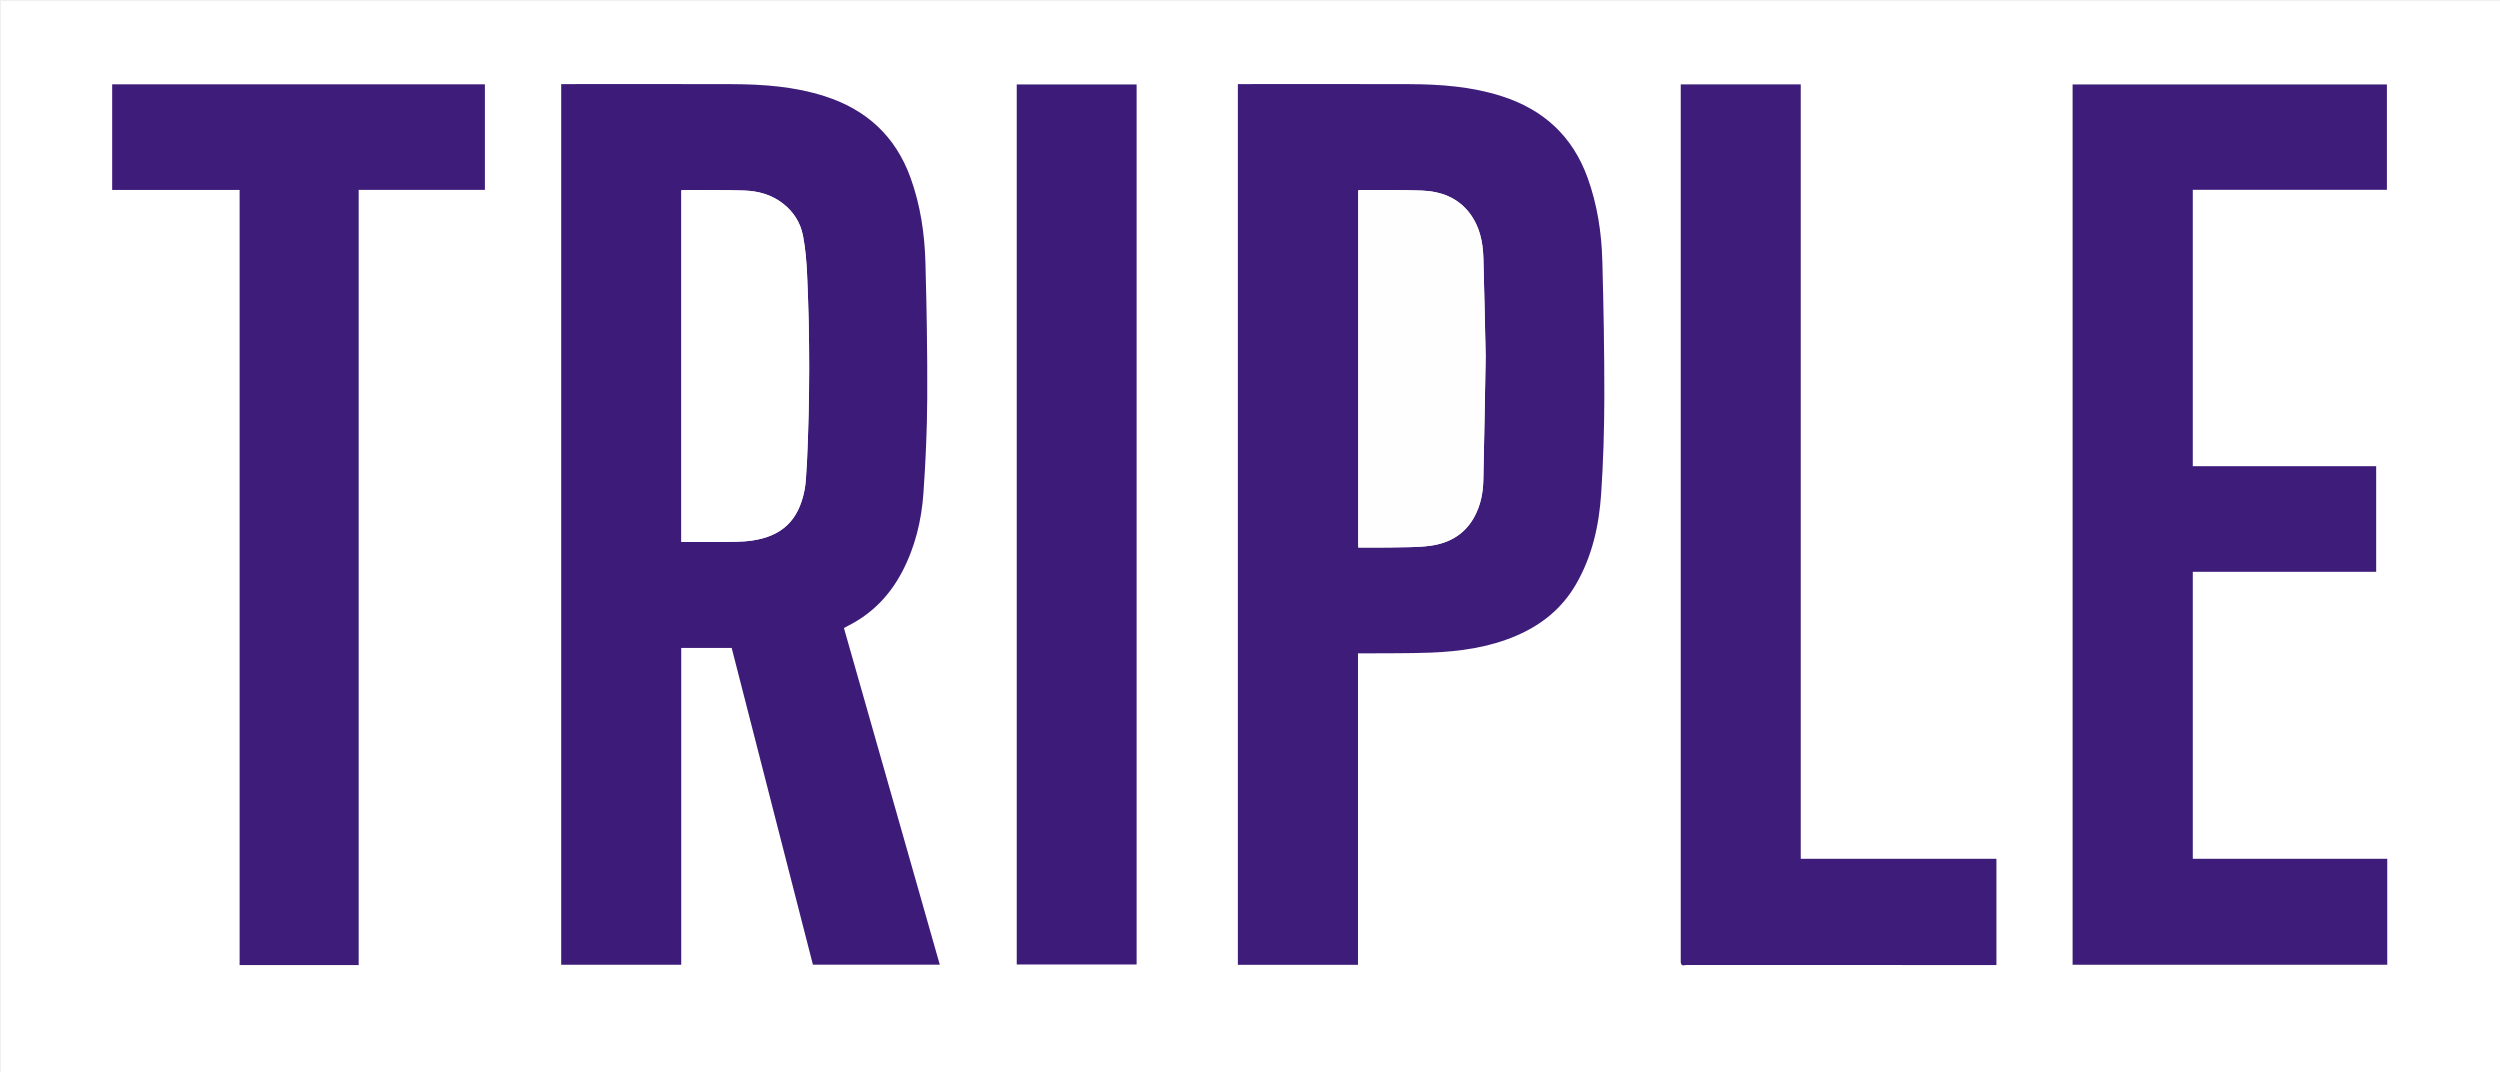
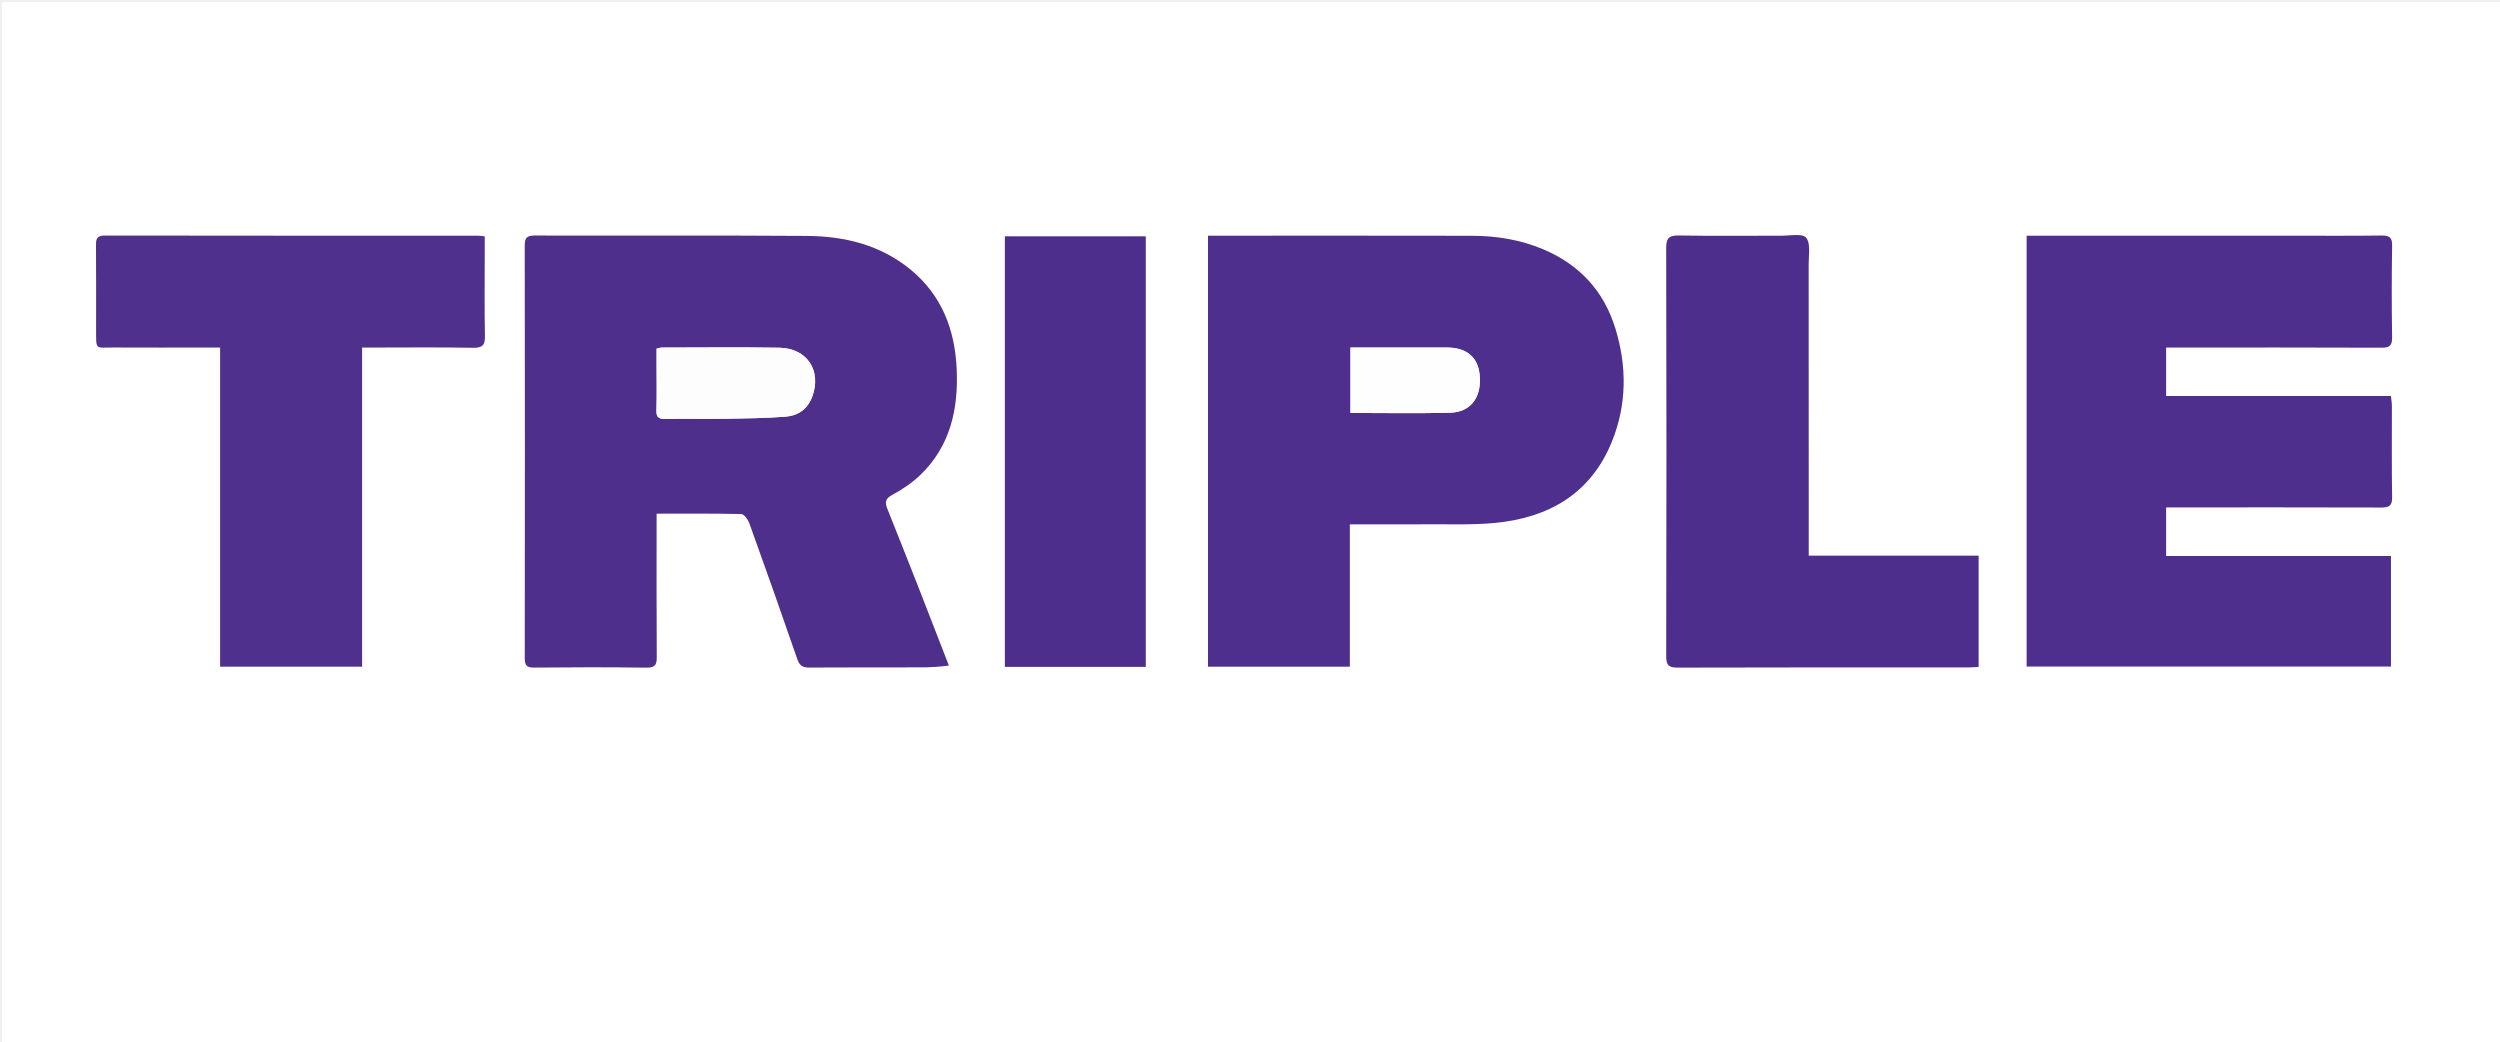
- <svg xmlns="http://www.w3.org/2000/svg" version="1.1" id="Layer_1" x="0px" y="0px" width="100%" viewBox="0 0 2390 1024" enable-background="new 0 0 2390 1024" xml:space="preserve">
-   <path fill="#FFFFFF" opacity="1" stroke="none" d=" M1798,1025   C1198.667,1025 599.833,1025 1,1025   C1,683.667 1,342.334 1,1   C797.666,1 1594.333,1 2391,1   C2391,342.333 2391,683.666 2391,1025   C2193.5,1025 1996,1025 1798,1025  M742.242,786.239   C753.909,831.669 765.576,877.099 777.17,922.245   C817.829,922.245 857.886,922.245 898.432,922.245   C867.82,814.738 837.337,707.683 806.787,600.393   C808.437,599.502 809.859,598.696 811.314,597.954   C833.86,586.454 850.534,569.193 862.315,546.856   C874.817,523.153 880.963,497.639 882.808,471.272   C884.924,441.042 886.281,410.703 886.428,380.404   C886.638,337.253 885.885,294.083 884.695,250.944   C883.935,223.422 879.955,196.298 870.531,170.124   C856.166,130.229 828.346,104.783 788.367,91.971   C759.475,82.712 729.624,80.564 699.575,80.458   C646.91,80.272 594.244,80.406 541.579,80.406   C539.829,80.406 538.079,80.406 536.51,80.406   C536.51,361.549 536.51,641.942 536.51,922.306   C574.817,922.306 612.751,922.306 651.249,922.306   C651.249,821.14 651.249,720.26 651.249,619.408   C667.606,619.408 683.396,619.408 699.489,619.408   C713.708,674.836 727.895,730.136 742.242,786.239  M1183.405,515.5   C1183.405,651.082 1183.405,786.664 1183.405,922.357   C1221.854,922.357 1259.779,922.357 1298.232,922.357   C1298.232,823.062 1298.232,724.004 1298.232,624.596   C1300.573,624.596 1302.391,624.61 1304.209,624.594   C1325.368,624.406 1346.547,624.718 1367.681,623.899   C1395.563,622.82 1423.042,618.972 1449.04,607.96   C1473.344,597.666 1492.987,581.972 1506.432,558.9   C1522.064,532.075 1528.64,502.57 1530.682,472.169   C1532.746,441.438 1533.672,410.58 1533.723,379.775   C1533.795,336.296 1532.987,292.805 1531.813,249.339   C1531.084,222.306 1527.017,195.7 1517.767,170.036   C1503.404,130.185 1475.546,104.73 1435.57,91.946   C1406.845,82.759 1377.168,80.567 1347.291,80.459   C1294.302,80.267 1241.313,80.405 1188.324,80.404   C1186.737,80.404 1185.15,80.404 1183.405,80.404   C1183.405,225.575 1183.405,370.037 1183.405,515.5  M2282.194,844.5   C2282.194,836.877 2282.194,829.254 2282.194,821.011   C2219.881,821.011 2158.03,821.011 2096.295,821.011   C2096.295,729.305 2096.295,638.227 2096.295,546.638   C2154.968,546.638 2213.348,546.638 2271.622,546.638   C2271.622,512.847 2271.622,479.568 2271.622,445.713   C2213.006,445.713 2154.631,445.713 2096.289,445.713   C2096.289,357.378 2096.289,269.621 2096.289,181.439   C2158.337,181.439 2220.099,181.439 2281.875,181.439   C2281.875,147.605 2281.875,114.199 2281.875,80.732   C2181.492,80.732 2081.431,80.732 1981.425,80.732   C1981.425,361.442 1981.425,641.825 1981.425,922.27   C2081.771,922.27 2181.826,922.27 2282.194,922.27   C2282.194,896.464 2282.194,870.982 2282.194,844.5  M279.5,922.596   C300.459,922.596 321.417,922.596 342.882,922.596   C342.882,675.437 342.882,428.735 342.882,181.509   C383.451,181.509 423.514,181.509 463.559,181.509   C463.559,147.579 463.559,114.173 463.559,80.633   C344.668,80.633 226.083,80.633 107.248,80.633   C107.248,114.267 107.248,147.673 107.248,181.596   C147.799,181.596 188.194,181.596 229.09,181.596   C229.09,428.809 229.09,675.508 229.09,922.595   C245.895,922.595 262.197,922.595 279.5,922.596  M1606.811,920.195   C1607.088,924.311 1610.294,922.512 1612.131,922.514   C1709.278,922.607 1806.425,922.596 1903.572,922.596   C1905.194,922.596 1906.817,922.596 1908.576,922.596   C1908.576,888.54 1908.576,854.988 1908.576,821.028   C1846.207,821.028 1784.126,821.028 1721.498,821.028   C1721.498,573.956 1721.498,327.293 1721.498,80.686   C1683.013,80.686 1645.079,80.686 1606.806,80.686   C1606.806,360.394 1606.806,639.821 1606.811,920.195  M972.018,496.5   C972.018,638.389 972.018,780.277 972.018,922.06   C1010.639,922.06 1048.556,922.06 1086.591,922.06   C1086.591,641.414 1086.591,361.074 1086.591,80.728   C1048.281,80.728 1010.254,80.728 972.018,80.728   C972.018,219.247 972.018,357.374 972.018,496.5  z" />
-   <path fill="#3D1C79" opacity="1" stroke="none" d=" M742.162,785.838   C727.895,730.136 713.708,674.836 699.489,619.408   C683.396,619.408 667.606,619.408 651.249,619.408   C651.249,720.26 651.249,821.14 651.249,922.306   C612.751,922.306 574.817,922.306 536.51,922.306   C536.51,641.942 536.51,361.549 536.51,80.406   C538.079,80.406 539.829,80.406 541.579,80.406   C594.244,80.406 646.91,80.272 699.575,80.458   C729.624,80.564 759.475,82.712 788.367,91.971   C828.346,104.783 856.166,130.229 870.531,170.124   C879.955,196.298 883.935,223.422 884.695,250.944   C885.885,294.083 886.638,337.253 886.428,380.404   C886.281,410.703 884.924,441.042 882.808,471.272   C880.963,497.639 874.817,523.153 862.315,546.856   C850.534,569.193 833.86,586.454 811.314,597.954   C809.859,598.696 808.437,599.502 806.787,600.393   C837.337,707.683 867.82,814.738 898.432,922.245   C857.886,922.245 817.829,922.245 777.17,922.245   C765.576,877.099 753.909,831.669 742.162,785.838  M771.55,440.017   C774.212,380.712 774.294,321.4 771.562,262.103   C770.997,249.843 769.98,237.484 767.675,225.458   C765.312,213.127 758.852,202.673 748.649,194.696   C737.654,186.101 724.933,182.606 711.457,182.153   C692.311,181.51 673.136,181.735 653.973,181.613   C653.055,181.607 652.137,181.828 651.374,181.923   C651.374,294.221 651.374,406.113 651.374,518.136   C664.078,518.136 676.411,518.284 688.739,518.089   C698.715,517.931 708.806,518.215 718.632,516.81   C747.353,512.704 763.248,497.698 768.972,469.253   C770.829,460.025 770.695,450.397 771.55,440.017  z" />
-   <path fill="#3D1C7A" opacity="1" stroke="none" d=" M1183.405,515   C1183.405,370.037 1183.405,225.575 1183.405,80.404   C1185.15,80.404 1186.737,80.404 1188.324,80.404   C1241.313,80.405 1294.302,80.267 1347.291,80.459   C1377.168,80.567 1406.845,82.759 1435.57,91.946   C1475.546,104.73 1503.404,130.185 1517.767,170.036   C1527.017,195.7 1531.084,222.306 1531.813,249.339   C1532.987,292.805 1533.795,336.296 1533.723,379.775   C1533.672,410.58 1532.746,441.438 1530.682,472.169   C1528.64,502.57 1522.064,532.075 1506.432,558.9   C1492.987,581.972 1473.344,597.666 1449.04,607.96   C1423.042,618.972 1395.563,622.82 1367.681,623.899   C1346.547,624.718 1325.368,624.406 1304.209,624.594   C1302.391,624.61 1300.573,624.596 1298.232,624.596   C1298.232,724.004 1298.232,823.062 1298.232,922.357   C1259.779,922.357 1221.854,922.357 1183.405,922.357   C1183.405,786.664 1183.405,651.082 1183.405,515  M1420.294,340.499   C1419.583,309.193 1418.993,277.884 1418.108,246.582   C1417.673,231.203 1414.538,216.393 1405.01,203.846   C1393.584,188.798 1377.302,182.902 1359.204,182.182   C1339.742,181.408 1320.235,181.743 1300.748,181.618   C1299.987,181.613 1299.224,181.855 1298.456,181.982   C1298.456,295.892 1298.456,409.442 1298.456,523.407   C1309.185,523.407 1319.657,523.594 1330.12,523.358   C1342.583,523.078 1355.169,523.394 1367.467,521.724   C1385.989,519.208 1401.041,510.349 1410.018,493.105   C1415.509,482.557 1417.787,471.13 1418.055,459.403   C1418.955,420.105 1419.575,380.801 1420.294,340.499  z" />
-   <path fill="#3D1C7A" opacity="1" stroke="none" d=" M2282.194,845   C2282.194,870.982 2282.194,896.464 2282.194,922.27   C2181.826,922.27 2081.771,922.27 1981.425,922.27   C1981.425,641.825 1981.425,361.442 1981.425,80.732   C2081.431,80.732 2181.492,80.732 2281.875,80.732   C2281.875,114.199 2281.875,147.605 2281.875,181.439   C2220.099,181.439 2158.337,181.439 2096.289,181.439   C2096.289,269.621 2096.289,357.378 2096.289,445.713   C2154.631,445.713 2213.006,445.713 2271.622,445.713   C2271.622,479.568 2271.622,512.847 2271.622,546.638   C2213.348,546.638 2154.968,546.638 2096.295,546.638   C2096.295,638.227 2096.295,729.305 2096.295,821.011   C2158.03,821.011 2219.881,821.011 2282.194,821.011   C2282.194,829.254 2282.194,836.877 2282.194,845  z" />
-   <path fill="#3D1C7A" opacity="1" stroke="none" d=" M279,922.595   C262.197,922.595 245.895,922.595 229.09,922.595   C229.09,675.508 229.09,428.809 229.09,181.596   C188.194,181.596 147.799,181.596 107.248,181.596   C107.248,147.673 107.248,114.267 107.248,80.633   C226.083,80.633 344.668,80.633 463.559,80.633   C463.559,114.173 463.559,147.579 463.559,181.509   C423.514,181.509 383.451,181.509 342.882,181.509   C342.882,428.735 342.882,675.437 342.882,922.596   C321.417,922.596 300.459,922.596 279,922.595  z" />
-   <path fill="#3D1C7A" opacity="1" stroke="none" d=" M1606.808,919.721   C1606.806,639.821 1606.806,360.394 1606.806,80.686   C1645.079,80.686 1683.013,80.686 1721.498,80.686   C1721.498,327.293 1721.498,573.956 1721.498,821.028   C1784.126,821.028 1846.207,821.028 1908.576,821.028   C1908.576,854.988 1908.576,888.54 1908.576,922.596   C1906.817,922.596 1905.194,922.596 1903.572,922.596   C1806.425,922.596 1709.278,922.607 1612.131,922.514   C1610.294,922.512 1607.088,924.311 1606.808,919.721  z" />
-   <path fill="#3D1C79" opacity="1" stroke="none" d=" M972.018,496   C972.018,357.374 972.018,219.247 972.018,80.728   C1010.254,80.728 1048.281,80.728 1086.591,80.728   C1086.591,361.074 1086.591,641.414 1086.591,922.06   C1048.556,922.06 1010.639,922.06 972.018,922.06   C972.018,780.277 972.018,638.389 972.018,496  z" />
-   <path fill="#FFFFFF" opacity="1" stroke="none" d=" M771.51,440.485   C770.695,450.397 770.829,460.025 768.972,469.253   C763.248,497.698 747.353,512.704 718.632,516.81   C708.806,518.215 698.715,517.931 688.739,518.089   C676.411,518.284 664.078,518.136 651.374,518.136   C651.374,406.113 651.374,294.221 651.374,181.923   C652.137,181.828 653.055,181.607 653.973,181.613   C673.136,181.735 692.311,181.51 711.457,182.153   C724.933,182.606 737.654,186.101 748.649,194.696   C758.852,202.673 765.312,213.127 767.675,225.458   C769.98,237.484 770.997,249.843 771.562,262.103   C774.294,321.4 774.212,380.712 771.51,440.485  z" />
-   <path fill="#FEFEFF" opacity="1" stroke="none" d=" M1420.298,340.999   C1419.575,380.801 1418.955,420.105 1418.055,459.403   C1417.787,471.13 1415.509,482.557 1410.018,493.105   C1401.041,510.349 1385.989,519.208 1367.467,521.724   C1355.169,523.394 1342.583,523.078 1330.12,523.358   C1319.657,523.594 1309.185,523.407 1298.456,523.407   C1298.456,409.442 1298.456,295.892 1298.456,181.982   C1299.224,181.855 1299.987,181.613 1300.748,181.618   C1320.235,181.743 1339.742,181.408 1359.204,182.182   C1377.302,182.902 1393.584,188.798 1405.01,203.846   C1414.538,216.393 1417.673,231.203 1418.108,246.582   C1418.993,277.884 1419.583,309.193 1420.298,340.999  z" />
+ <svg xmlns="http://www.w3.org/2000/svg" version="1.1" id="Layer_1" x="0px" y="0px" width="100%" viewBox="0 0 1200 500" enable-background="new 0 0 1200 500" xml:space="preserve">
+   <path fill="#FFFFFF" opacity="1" stroke="none" d=" M757,501   C504.667,501 252.833,501 1,501   C1,334.333 1,167.667 1,1   C401,1 801,1 1201,1   C1201,167.667 1201,334.333 1201,501   C1053.167,501 905.333,501 757,501  M455.542,319.073   C445.711,294.167 435.941,269.238 425.981,244.385   C424.611,240.965 424.905,239.354 428.401,237.461   C433.179,234.873 437.86,231.728 441.762,227.971   C456.147,214.117 460.052,196.366 459.21,177.239   C458.377,158.332 452.109,141.738 437.038,129.377   C422.556,117.498 405.335,113.371 387.187,113.243   C343.691,112.936 300.19,113.187 256.692,113.066   C252.95,113.055 251.872,114.142 251.878,117.865   C251.976,183.863 251.971,249.861 251.888,315.859   C251.883,319.278 252.773,320.469 256.366,320.435   C274.364,320.263 292.367,320.211 310.362,320.465   C314.61,320.525 315.262,318.966 315.236,315.26   C315.089,294.262 315.165,273.262 315.165,252.263   C315.165,250.514 315.165,248.766 315.165,246.548   C329.224,246.548 342.523,246.421 355.811,246.744   C357.154,246.776 359.022,249.313 359.647,251.047   C367.475,272.79 375.195,294.574 382.726,316.421   C383.803,319.548 385.313,320.442 388.452,320.419   C406.45,320.29 424.45,320.386 442.449,320.333   C446.756,320.321 451.061,320.034 455.542,319.073  M1098.5,113.143   C1056.717,113.143 1014.935,113.143 972.791,113.143   C972.791,182.305 972.791,251.016 972.791,319.942   C1031.22,319.942 1089.532,319.942 1147.659,319.942   C1147.659,302.063 1147.659,284.672 1147.659,266.892   C1111.443,266.892 1075.683,266.892 1039.728,266.892   C1039.728,258.959 1039.728,251.43 1039.728,243.543   C1041.733,243.543 1043.37,243.543 1045.008,243.543   C1077.664,243.543 1110.32,243.496 1142.976,243.605   C1146.682,243.618 1148.288,242.869 1148.216,238.676   C1147.964,224.019 1148.13,209.354 1148.098,194.692   C1148.095,193.277 1147.816,191.863 1147.626,190.094   C1111.385,190.094 1075.624,190.094 1039.733,190.094   C1039.733,182.153 1039.733,174.63 1039.733,166.813   C1041.937,166.813 1043.755,166.813 1045.573,166.813   C1078.063,166.813 1110.553,166.752 1143.042,166.893   C1146.884,166.91 1148.273,166.014 1148.209,161.932   C1147.978,147.274 1147.964,132.607 1148.217,117.95   C1148.289,113.752 1146.747,113.011 1142.985,113.062   C1128.492,113.259 1113.995,113.143 1098.5,113.143  M682.5,251.664   C693.986,251.511 705.539,252.086 716.946,251.059   C742.996,248.713 763.456,237.229 773.698,211.995   C780.886,194.284 780.979,175.891 775.376,157.676   C769.818,139.607 758.075,126.923 740.564,119.597   C729.637,115.024 718.19,113.204 706.463,113.178   C665.981,113.088 625.499,113.144 585.017,113.144   C583.397,113.144 581.777,113.144 579.83,113.144   C579.83,182.378 579.83,251.094 579.83,320.014   C602.451,320.014 624.848,320.014 647.919,320.014   C647.919,297.146 647.919,274.613 647.919,251.664   C659.558,251.664 670.529,251.664 682.5,251.664  M46.126,158.381   C46.171,168.486 45.573,166.739 54.758,166.792   C69.752,166.877 84.748,166.815 99.743,166.815   C101.508,166.814 103.273,166.815 105.656,166.815   C105.656,218.406 105.656,269.269 105.656,319.986   C128.656,319.986 151.029,319.986 173.803,319.986   C173.803,268.779 173.803,218.029 173.803,166.815   C175.828,166.815 177.451,166.815 179.074,166.815   C195.068,166.815 211.067,166.618 227.055,166.934   C231.863,167.029 232.862,165.437 232.767,160.982   C232.487,147.825 232.667,134.659 232.667,121.497   C232.667,118.879 232.667,116.262 232.667,113.452   C231.318,113.309 230.527,113.153 229.737,113.153   C169.924,113.141 110.11,113.168 50.297,113.071   C46.884,113.066 46.051,114.291 46.078,117.425   C46.194,130.753 46.127,144.083 46.126,158.381  M853.493,113.146   C837.661,113.146 821.827,113.313 805.999,113.043   C801.361,112.964 799.77,114.028 799.782,119.002   C799.95,184.329 799.943,249.657 799.788,314.984   C799.777,319.522 801.136,320.462 805.424,320.448   C851.919,320.297 898.415,320.356 944.911,320.344   C946.521,320.344 948.131,320.207 949.727,320.134   C949.727,302.239 949.727,284.713 949.727,266.735   C922.358,266.735 895.444,266.735 868.187,266.735   C868.187,264.642 868.187,263.005 868.187,261.368   C868.187,216.539 868.21,171.709 868.151,126.88   C868.145,122.461 869.207,116.639 866.889,114.052   C864.898,111.83 858.781,113.306 853.493,113.146  M549.972,204.5   C549.972,174.112 549.972,143.725 549.972,113.437   C526.887,113.437 504.627,113.437 482.341,113.437   C482.341,182.53 482.341,251.35 482.341,320.096   C505.014,320.096 527.272,320.096 549.972,320.096   C549.972,281.718 549.972,243.609 549.972,204.5  z" />
+   <path fill="#4E2F8C" opacity="1" stroke="none" d=" M455.454,319.473   C451.061,320.034 446.756,320.321 442.449,320.333   C424.45,320.386 406.45,320.29 388.452,320.419   C385.313,320.442 383.803,319.548 382.726,316.421   C375.195,294.574 367.475,272.79 359.647,251.047   C359.022,249.313 357.154,246.776 355.811,246.744   C342.523,246.421 329.224,246.548 315.165,246.548   C315.165,248.766 315.165,250.514 315.165,252.263   C315.165,273.262 315.089,294.262 315.236,315.26   C315.262,318.966 314.61,320.525 310.362,320.465   C292.367,320.211 274.364,320.263 256.366,320.435   C252.773,320.469 251.883,319.278 251.888,315.859   C251.971,249.861 251.976,183.863 251.878,117.865   C251.872,114.142 252.95,113.055 256.692,113.066   C300.19,113.187 343.691,112.936 387.187,113.243   C405.335,113.371 422.556,117.498 437.038,129.377   C452.109,141.738 458.377,158.332 459.21,177.239   C460.052,196.366 456.147,214.117 441.762,227.971   C437.86,231.728 433.179,234.873 428.401,237.461   C424.905,239.354 424.611,240.965 425.981,244.385   C435.941,269.238 445.711,294.167 455.454,319.473  M315.16,175.553   C315.159,182.716 315.302,189.884 315.09,197.041   C314.998,200.16 316.096,201.107 319.092,201.07   C329.086,200.949 339.084,201.144 349.078,200.991   C358.386,200.849 367.711,200.703 376.988,200.012   C382.99,199.565 387.629,196.43 389.855,190.454   C394.499,177.981 387.456,167.128 374.057,166.912   C355.238,166.609 336.41,166.815 317.585,166.835   C316.826,166.836 316.066,167.158 315.16,167.364   C315.16,169.945 315.16,172.259 315.16,175.553  z" />
+   <path fill="#4E2F8D" opacity="1" stroke="none" d=" M1099,113.143   C1113.995,113.143 1128.492,113.259 1142.985,113.062   C1146.747,113.011 1148.289,113.752 1148.217,117.95   C1147.964,132.607 1147.978,147.274 1148.209,161.932   C1148.273,166.014 1146.884,166.91 1143.042,166.893   C1110.553,166.752 1078.063,166.813 1045.573,166.813   C1043.755,166.813 1041.937,166.813 1039.733,166.813   C1039.733,174.63 1039.733,182.153 1039.733,190.094   C1075.624,190.094 1111.385,190.094 1147.626,190.094   C1147.816,191.863 1148.095,193.277 1148.098,194.692   C1148.13,209.354 1147.964,224.019 1148.216,238.676   C1148.288,242.869 1146.682,243.618 1142.976,243.605   C1110.32,243.496 1077.664,243.543 1045.008,243.543   C1043.37,243.543 1041.733,243.543 1039.728,243.543   C1039.728,251.43 1039.728,258.959 1039.728,266.892   C1075.683,266.892 1111.443,266.892 1147.659,266.892   C1147.659,284.672 1147.659,302.063 1147.659,319.942   C1089.532,319.942 1031.22,319.942 972.791,319.942   C972.791,251.016 972.791,182.305 972.791,113.143   C1014.935,113.143 1056.717,113.143 1099,113.143  z" />
+   <path fill="#4E2F8D" opacity="1" stroke="none" d=" M682,251.664   C670.529,251.664 659.558,251.664 647.919,251.664   C647.919,274.613 647.919,297.146 647.919,320.014   C624.848,320.014 602.451,320.014 579.83,320.014   C579.83,251.094 579.83,182.378 579.83,113.144   C581.777,113.144 583.397,113.144 585.017,113.144   C625.499,113.144 665.981,113.088 706.463,113.178   C718.19,113.204 729.637,115.024 740.564,119.597   C758.075,126.923 769.818,139.607 775.376,157.676   C780.979,175.891 780.886,194.284 773.698,211.995   C763.456,237.229 742.996,248.713 716.946,251.059   C705.539,252.086 693.986,251.511 682,251.664  M687.481,166.811   C674.392,166.811 661.303,166.811 648.215,166.811   C648.215,177.603 648.215,187.803 648.215,198.214   C664.41,198.214 680.213,198.513 695.998,198.103   C705.6,197.854 710.771,191.278 710.351,181.369   C709.956,172.032 704.632,166.99 694.962,166.82   C692.799,166.782 690.635,166.812 687.481,166.811  z" />
+   <path fill="#4F308D" opacity="1" stroke="none" d=" M46.126,157.896   C46.127,144.083 46.194,130.753 46.078,117.425   C46.051,114.291 46.884,113.066 50.297,113.071   C110.11,113.168 169.924,113.141 229.737,113.153   C230.527,113.153 231.318,113.309 232.667,113.452   C232.667,116.262 232.667,118.879 232.667,121.497   C232.667,134.659 232.487,147.825 232.767,160.982   C232.862,165.437 231.863,167.029 227.055,166.934   C211.067,166.618 195.068,166.815 179.074,166.815   C177.451,166.815 175.828,166.815 173.803,166.815   C173.803,218.029 173.803,268.779 173.803,319.986   C151.029,319.986 128.656,319.986 105.656,319.986   C105.656,269.269 105.656,218.406 105.656,166.815   C103.273,166.815 101.508,166.814 99.743,166.815   C84.748,166.815 69.752,166.877 54.758,166.792   C45.573,166.739 46.171,168.486 46.126,157.896  z" />
+   <path fill="#4D2E8C" opacity="1" stroke="none" d=" M853.991,113.146   C858.781,113.306 864.898,111.83 866.889,114.052   C869.207,116.639 868.145,122.461 868.151,126.88   C868.21,171.709 868.187,216.539 868.187,261.368   C868.187,263.005 868.187,264.642 868.187,266.735   C895.444,266.735 922.358,266.735 949.727,266.735   C949.727,284.713 949.727,302.239 949.727,320.134   C948.131,320.207 946.521,320.344 944.911,320.344   C898.415,320.356 851.919,320.297 805.424,320.448   C801.136,320.462 799.777,319.522 799.788,314.984   C799.943,249.657 799.95,184.329 799.782,119.002   C799.77,114.028 801.361,112.964 805.999,113.043   C821.827,113.313 837.661,113.146 853.991,113.146  z" />
+   <path fill="#4D2E8C" opacity="1" stroke="none" d=" M549.972,205   C549.972,243.609 549.972,281.718 549.972,320.096   C527.272,320.096 505.014,320.096 482.341,320.096   C482.341,251.35 482.341,182.53 482.341,113.437   C504.627,113.437 526.887,113.437 549.972,113.437   C549.972,143.725 549.972,174.112 549.972,205  z" />
+   <path fill="#FDFDFE" opacity="1" stroke="none" d=" M315.16,175.063   C315.16,172.259 315.16,169.945 315.16,167.364   C316.066,167.158 316.826,166.836 317.585,166.835   C336.41,166.815 355.238,166.609 374.057,166.912   C387.456,167.128 394.499,177.981 389.855,190.454   C387.629,196.43 382.99,199.565 376.988,200.012   C367.711,200.703 358.386,200.849 349.078,200.991   C339.084,201.144 329.086,200.949 319.092,201.07   C316.096,201.107 314.998,200.16 315.09,197.041   C315.302,189.884 315.159,182.716 315.16,175.063  z" />
+   <path fill="#FEFEFF" opacity="1" stroke="none" d=" M687.976,166.811   C690.635,166.812 692.799,166.782 694.962,166.82   C704.632,166.99 709.956,172.032 710.351,181.369   C710.771,191.278 705.6,197.854 695.998,198.103   C680.213,198.513 664.41,198.214 648.215,198.214   C648.215,187.803 648.215,177.603 648.215,166.811   C661.303,166.811 674.392,166.811 687.976,166.811  z" />
</svg>
